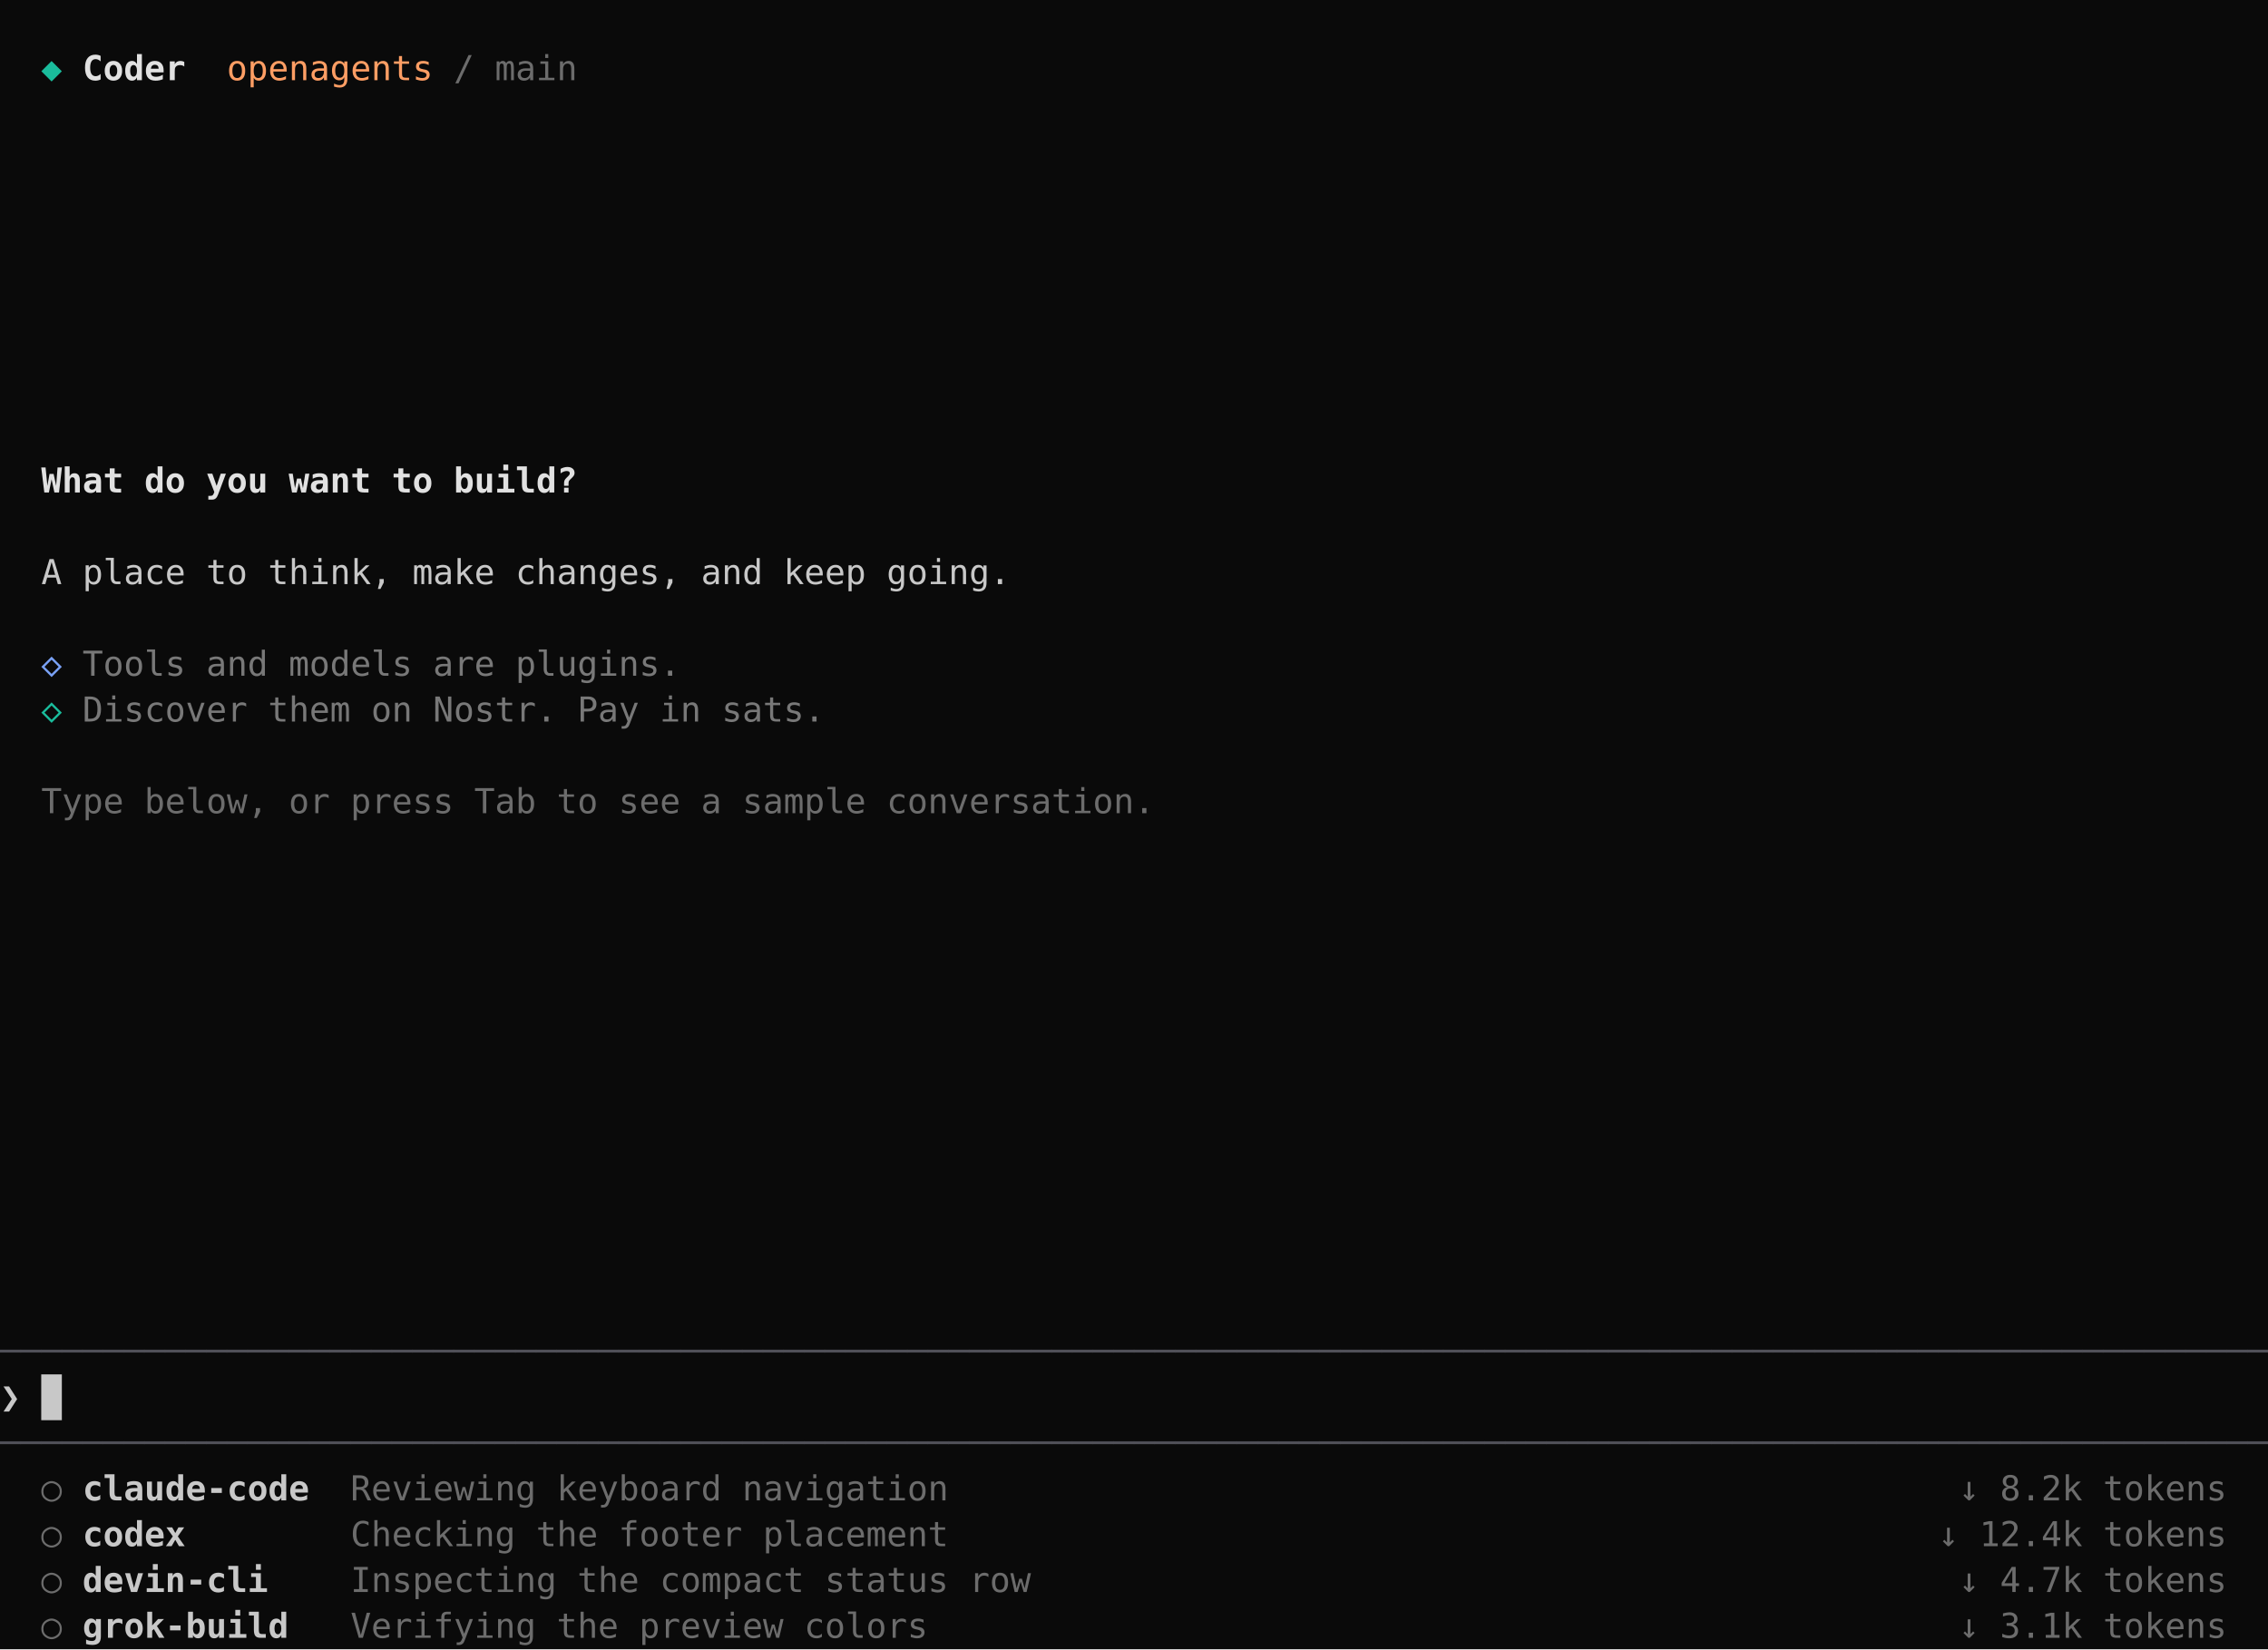
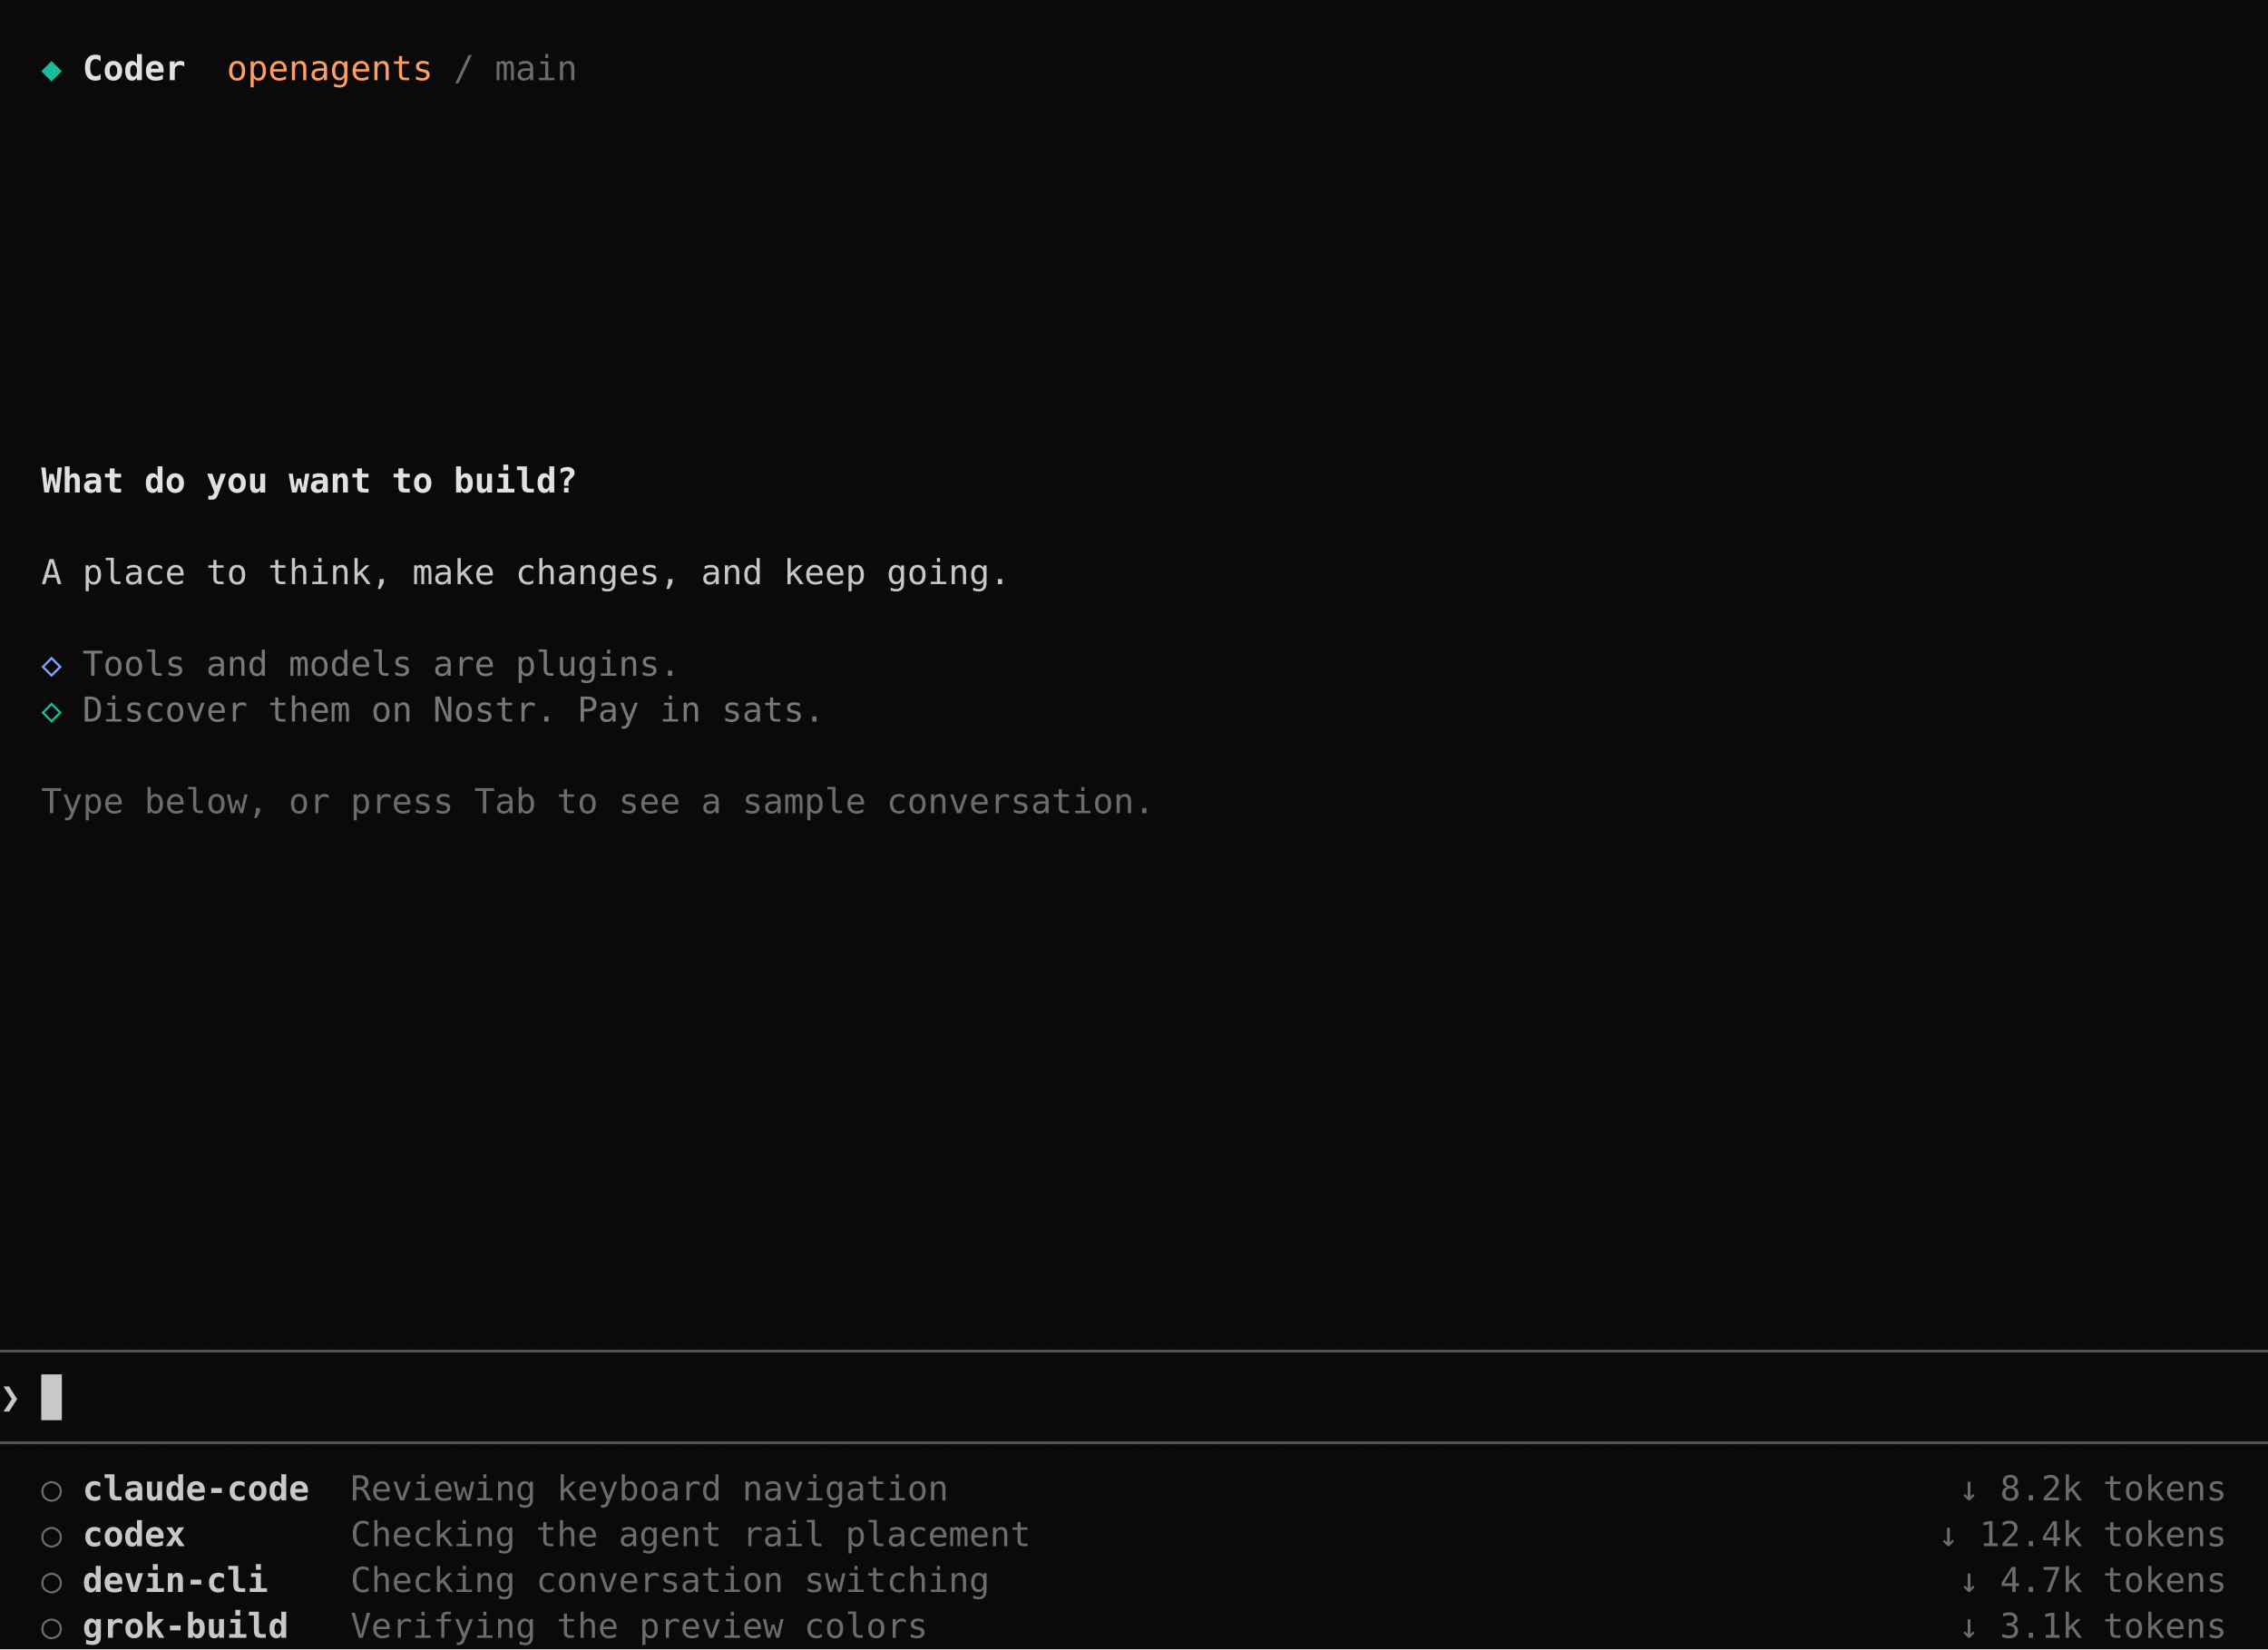
<svg xmlns="http://www.w3.org/2000/svg" width="990" height="720" viewBox="0 0 990 720" role="img">
  <rect width="100%" height="100%" fill="#0a0a0a" />
  <g font-family="DejaVu Sans Mono, monospace" font-size="15">
    <text x="18" y="35" fill="#1abc9c" font-weight="normal">◆</text>
    <text x="36" y="35" fill="#e1e1e1" font-weight="bold">C</text>
    <text x="45" y="35" fill="#e1e1e1" font-weight="bold">o</text>
    <text x="54" y="35" fill="#e1e1e1" font-weight="bold">d</text>
    <text x="63" y="35" fill="#e1e1e1" font-weight="bold">e</text>
    <text x="72" y="35" fill="#e1e1e1" font-weight="bold">r</text>
    <text x="99" y="35" fill="#ff9e64" font-weight="normal">o</text>
    <text x="108" y="35" fill="#ff9e64" font-weight="normal">p</text>
    <text x="117" y="35" fill="#ff9e64" font-weight="normal">e</text>
    <text x="126" y="35" fill="#ff9e64" font-weight="normal">n</text>
    <text x="135" y="35" fill="#ff9e64" font-weight="normal">a</text>
    <text x="144" y="35" fill="#ff9e64" font-weight="normal">g</text>
    <text x="153" y="35" fill="#ff9e64" font-weight="normal">e</text>
    <text x="162" y="35" fill="#ff9e64" font-weight="normal">n</text>
    <text x="171" y="35" fill="#ff9e64" font-weight="normal">t</text>
    <text x="180" y="35" fill="#ff9e64" font-weight="normal">s</text>
    <text x="198" y="35" fill="#6c6c6c" font-weight="normal">/</text>
    <text x="216" y="35" fill="#6c6c6c" font-weight="normal">m</text>
    <text x="225" y="35" fill="#6c6c6c" font-weight="normal">a</text>
    <text x="234" y="35" fill="#6c6c6c" font-weight="normal">i</text>
    <text x="243" y="35" fill="#6c6c6c" font-weight="normal">n</text>
    <text x="18" y="215" fill="#e1e1e1" font-weight="bold">W</text>
    <text x="27" y="215" fill="#e1e1e1" font-weight="bold">h</text>
    <text x="36" y="215" fill="#e1e1e1" font-weight="bold">a</text>
    <text x="45" y="215" fill="#e1e1e1" font-weight="bold">t</text>
    <text x="63" y="215" fill="#e1e1e1" font-weight="bold">d</text>
    <text x="72" y="215" fill="#e1e1e1" font-weight="bold">o</text>
    <text x="90" y="215" fill="#e1e1e1" font-weight="bold">y</text>
    <text x="99" y="215" fill="#e1e1e1" font-weight="bold">o</text>
    <text x="108" y="215" fill="#e1e1e1" font-weight="bold">u</text>
    <text x="126" y="215" fill="#e1e1e1" font-weight="bold">w</text>
    <text x="135" y="215" fill="#e1e1e1" font-weight="bold">a</text>
    <text x="144" y="215" fill="#e1e1e1" font-weight="bold">n</text>
    <text x="153" y="215" fill="#e1e1e1" font-weight="bold">t</text>
    <text x="171" y="215" fill="#e1e1e1" font-weight="bold">t</text>
    <text x="180" y="215" fill="#e1e1e1" font-weight="bold">o</text>
    <text x="198" y="215" fill="#e1e1e1" font-weight="bold">b</text>
    <text x="207" y="215" fill="#e1e1e1" font-weight="bold">u</text>
    <text x="216" y="215" fill="#e1e1e1" font-weight="bold">i</text>
    <text x="225" y="215" fill="#e1e1e1" font-weight="bold">l</text>
    <text x="234" y="215" fill="#e1e1e1" font-weight="bold">d</text>
    <text x="243" y="215" fill="#e1e1e1" font-weight="bold">?</text>
    <text x="18" y="255" fill="#c8c8c8" font-weight="normal">A</text>
    <text x="36" y="255" fill="#c8c8c8" font-weight="normal">p</text>
    <text x="45" y="255" fill="#c8c8c8" font-weight="normal">l</text>
    <text x="54" y="255" fill="#c8c8c8" font-weight="normal">a</text>
    <text x="63" y="255" fill="#c8c8c8" font-weight="normal">c</text>
    <text x="72" y="255" fill="#c8c8c8" font-weight="normal">e</text>
    <text x="90" y="255" fill="#c8c8c8" font-weight="normal">t</text>
    <text x="99" y="255" fill="#c8c8c8" font-weight="normal">o</text>
    <text x="117" y="255" fill="#c8c8c8" font-weight="normal">t</text>
    <text x="126" y="255" fill="#c8c8c8" font-weight="normal">h</text>
    <text x="135" y="255" fill="#c8c8c8" font-weight="normal">i</text>
    <text x="144" y="255" fill="#c8c8c8" font-weight="normal">n</text>
    <text x="153" y="255" fill="#c8c8c8" font-weight="normal">k</text>
    <text x="162" y="255" fill="#c8c8c8" font-weight="normal">,</text>
    <text x="180" y="255" fill="#c8c8c8" font-weight="normal">m</text>
    <text x="189" y="255" fill="#c8c8c8" font-weight="normal">a</text>
    <text x="198" y="255" fill="#c8c8c8" font-weight="normal">k</text>
    <text x="207" y="255" fill="#c8c8c8" font-weight="normal">e</text>
    <text x="225" y="255" fill="#c8c8c8" font-weight="normal">c</text>
    <text x="234" y="255" fill="#c8c8c8" font-weight="normal">h</text>
    <text x="243" y="255" fill="#c8c8c8" font-weight="normal">a</text>
    <text x="252" y="255" fill="#c8c8c8" font-weight="normal">n</text>
    <text x="261" y="255" fill="#c8c8c8" font-weight="normal">g</text>
    <text x="270" y="255" fill="#c8c8c8" font-weight="normal">e</text>
    <text x="279" y="255" fill="#c8c8c8" font-weight="normal">s</text>
    <text x="288" y="255" fill="#c8c8c8" font-weight="normal">,</text>
    <text x="306" y="255" fill="#c8c8c8" font-weight="normal">a</text>
    <text x="315" y="255" fill="#c8c8c8" font-weight="normal">n</text>
    <text x="324" y="255" fill="#c8c8c8" font-weight="normal">d</text>
    <text x="342" y="255" fill="#c8c8c8" font-weight="normal">k</text>
    <text x="351" y="255" fill="#c8c8c8" font-weight="normal">e</text>
    <text x="360" y="255" fill="#c8c8c8" font-weight="normal">e</text>
    <text x="369" y="255" fill="#c8c8c8" font-weight="normal">p</text>
    <text x="387" y="255" fill="#c8c8c8" font-weight="normal">g</text>
    <text x="396" y="255" fill="#c8c8c8" font-weight="normal">o</text>
    <text x="405" y="255" fill="#c8c8c8" font-weight="normal">i</text>
    <text x="414" y="255" fill="#c8c8c8" font-weight="normal">n</text>
    <text x="423" y="255" fill="#c8c8c8" font-weight="normal">g</text>
    <text x="432" y="255" fill="#c8c8c8" font-weight="normal">.</text>
    <text x="18" y="295" fill="#7aa2f7" font-weight="normal">◇</text>
    <text x="36" y="295" fill="#787878" font-weight="normal">T</text>
    <text x="45" y="295" fill="#787878" font-weight="normal">o</text>
    <text x="54" y="295" fill="#787878" font-weight="normal">o</text>
    <text x="63" y="295" fill="#787878" font-weight="normal">l</text>
    <text x="72" y="295" fill="#787878" font-weight="normal">s</text>
    <text x="90" y="295" fill="#787878" font-weight="normal">a</text>
    <text x="99" y="295" fill="#787878" font-weight="normal">n</text>
    <text x="108" y="295" fill="#787878" font-weight="normal">d</text>
    <text x="126" y="295" fill="#787878" font-weight="normal">m</text>
    <text x="135" y="295" fill="#787878" font-weight="normal">o</text>
    <text x="144" y="295" fill="#787878" font-weight="normal">d</text>
    <text x="153" y="295" fill="#787878" font-weight="normal">e</text>
    <text x="162" y="295" fill="#787878" font-weight="normal">l</text>
    <text x="171" y="295" fill="#787878" font-weight="normal">s</text>
    <text x="189" y="295" fill="#787878" font-weight="normal">a</text>
    <text x="198" y="295" fill="#787878" font-weight="normal">r</text>
    <text x="207" y="295" fill="#787878" font-weight="normal">e</text>
    <text x="225" y="295" fill="#787878" font-weight="normal">p</text>
    <text x="234" y="295" fill="#787878" font-weight="normal">l</text>
    <text x="243" y="295" fill="#787878" font-weight="normal">u</text>
    <text x="252" y="295" fill="#787878" font-weight="normal">g</text>
    <text x="261" y="295" fill="#787878" font-weight="normal">i</text>
    <text x="270" y="295" fill="#787878" font-weight="normal">n</text>
    <text x="279" y="295" fill="#787878" font-weight="normal">s</text>
    <text x="288" y="295" fill="#787878" font-weight="normal">.</text>
    <text x="18" y="315" fill="#1abc9c" font-weight="normal">◇</text>
    <text x="36" y="315" fill="#787878" font-weight="normal">D</text>
    <text x="45" y="315" fill="#787878" font-weight="normal">i</text>
    <text x="54" y="315" fill="#787878" font-weight="normal">s</text>
    <text x="63" y="315" fill="#787878" font-weight="normal">c</text>
    <text x="72" y="315" fill="#787878" font-weight="normal">o</text>
    <text x="81" y="315" fill="#787878" font-weight="normal">v</text>
    <text x="90" y="315" fill="#787878" font-weight="normal">e</text>
    <text x="99" y="315" fill="#787878" font-weight="normal">r</text>
    <text x="117" y="315" fill="#787878" font-weight="normal">t</text>
    <text x="126" y="315" fill="#787878" font-weight="normal">h</text>
    <text x="135" y="315" fill="#787878" font-weight="normal">e</text>
    <text x="144" y="315" fill="#787878" font-weight="normal">m</text>
    <text x="162" y="315" fill="#787878" font-weight="normal">o</text>
    <text x="171" y="315" fill="#787878" font-weight="normal">n</text>
    <text x="189" y="315" fill="#787878" font-weight="normal">N</text>
    <text x="198" y="315" fill="#787878" font-weight="normal">o</text>
    <text x="207" y="315" fill="#787878" font-weight="normal">s</text>
    <text x="216" y="315" fill="#787878" font-weight="normal">t</text>
    <text x="225" y="315" fill="#787878" font-weight="normal">r</text>
    <text x="234" y="315" fill="#787878" font-weight="normal">.</text>
    <text x="252" y="315" fill="#787878" font-weight="normal">P</text>
    <text x="261" y="315" fill="#787878" font-weight="normal">a</text>
    <text x="270" y="315" fill="#787878" font-weight="normal">y</text>
    <text x="288" y="315" fill="#787878" font-weight="normal">i</text>
    <text x="297" y="315" fill="#787878" font-weight="normal">n</text>
    <text x="315" y="315" fill="#787878" font-weight="normal">s</text>
    <text x="324" y="315" fill="#787878" font-weight="normal">a</text>
    <text x="333" y="315" fill="#787878" font-weight="normal">t</text>
    <text x="342" y="315" fill="#787878" font-weight="normal">s</text>
    <text x="351" y="315" fill="#787878" font-weight="normal">.</text>
    <text x="18" y="355" fill="#6c6c6c" font-weight="normal">T</text>
    <text x="27" y="355" fill="#6c6c6c" font-weight="normal">y</text>
    <text x="36" y="355" fill="#6c6c6c" font-weight="normal">p</text>
    <text x="45" y="355" fill="#6c6c6c" font-weight="normal">e</text>
    <text x="63" y="355" fill="#6c6c6c" font-weight="normal">b</text>
    <text x="72" y="355" fill="#6c6c6c" font-weight="normal">e</text>
    <text x="81" y="355" fill="#6c6c6c" font-weight="normal">l</text>
    <text x="90" y="355" fill="#6c6c6c" font-weight="normal">o</text>
    <text x="99" y="355" fill="#6c6c6c" font-weight="normal">w</text>
    <text x="108" y="355" fill="#6c6c6c" font-weight="normal">,</text>
    <text x="126" y="355" fill="#6c6c6c" font-weight="normal">o</text>
    <text x="135" y="355" fill="#6c6c6c" font-weight="normal">r</text>
    <text x="153" y="355" fill="#6c6c6c" font-weight="normal">p</text>
    <text x="162" y="355" fill="#6c6c6c" font-weight="normal">r</text>
    <text x="171" y="355" fill="#6c6c6c" font-weight="normal">e</text>
    <text x="180" y="355" fill="#6c6c6c" font-weight="normal">s</text>
    <text x="189" y="355" fill="#6c6c6c" font-weight="normal">s</text>
    <text x="207" y="355" fill="#6c6c6c" font-weight="normal">T</text>
    <text x="216" y="355" fill="#6c6c6c" font-weight="normal">a</text>
    <text x="225" y="355" fill="#6c6c6c" font-weight="normal">b</text>
    <text x="243" y="355" fill="#6c6c6c" font-weight="normal">t</text>
    <text x="252" y="355" fill="#6c6c6c" font-weight="normal">o</text>
    <text x="270" y="355" fill="#6c6c6c" font-weight="normal">s</text>
    <text x="279" y="355" fill="#6c6c6c" font-weight="normal">e</text>
    <text x="288" y="355" fill="#6c6c6c" font-weight="normal">e</text>
    <text x="306" y="355" fill="#6c6c6c" font-weight="normal">a</text>
    <text x="324" y="355" fill="#6c6c6c" font-weight="normal">s</text>
    <text x="333" y="355" fill="#6c6c6c" font-weight="normal">a</text>
    <text x="342" y="355" fill="#6c6c6c" font-weight="normal">m</text>
    <text x="351" y="355" fill="#6c6c6c" font-weight="normal">p</text>
    <text x="360" y="355" fill="#6c6c6c" font-weight="normal">l</text>
    <text x="369" y="355" fill="#6c6c6c" font-weight="normal">e</text>
    <text x="387" y="355" fill="#6c6c6c" font-weight="normal">c</text>
    <text x="396" y="355" fill="#6c6c6c" font-weight="normal">o</text>
    <text x="405" y="355" fill="#6c6c6c" font-weight="normal">n</text>
    <text x="414" y="355" fill="#6c6c6c" font-weight="normal">v</text>
    <text x="423" y="355" fill="#6c6c6c" font-weight="normal">e</text>
    <text x="432" y="355" fill="#6c6c6c" font-weight="normal">r</text>
    <text x="441" y="355" fill="#6c6c6c" font-weight="normal">s</text>
    <text x="450" y="355" fill="#6c6c6c" font-weight="normal">a</text>
    <text x="459" y="355" fill="#6c6c6c" font-weight="normal">t</text>
    <text x="468" y="355" fill="#6c6c6c" font-weight="normal">i</text>
    <text x="477" y="355" fill="#6c6c6c" font-weight="normal">o</text>
    <text x="486" y="355" fill="#6c6c6c" font-weight="normal">n</text>
    <text x="495" y="355" fill="#6c6c6c" font-weight="normal">.</text>
    <text x="0" y="595" fill="#505058" font-weight="normal">─</text>
    <text x="9" y="595" fill="#505058" font-weight="normal">─</text>
    <text x="18" y="595" fill="#505058" font-weight="normal">─</text>
    <text x="27" y="595" fill="#505058" font-weight="normal">─</text>
    <text x="36" y="595" fill="#505058" font-weight="normal">─</text>
    <text x="45" y="595" fill="#505058" font-weight="normal">─</text>
    <text x="54" y="595" fill="#505058" font-weight="normal">─</text>
    <text x="63" y="595" fill="#505058" font-weight="normal">─</text>
    <text x="72" y="595" fill="#505058" font-weight="normal">─</text>
    <text x="81" y="595" fill="#505058" font-weight="normal">─</text>
    <text x="90" y="595" fill="#505058" font-weight="normal">─</text>
    <text x="99" y="595" fill="#505058" font-weight="normal">─</text>
    <text x="108" y="595" fill="#505058" font-weight="normal">─</text>
    <text x="117" y="595" fill="#505058" font-weight="normal">─</text>
    <text x="126" y="595" fill="#505058" font-weight="normal">─</text>
    <text x="135" y="595" fill="#505058" font-weight="normal">─</text>
    <text x="144" y="595" fill="#505058" font-weight="normal">─</text>
    <text x="153" y="595" fill="#505058" font-weight="normal">─</text>
    <text x="162" y="595" fill="#505058" font-weight="normal">─</text>
    <text x="171" y="595" fill="#505058" font-weight="normal">─</text>
    <text x="180" y="595" fill="#505058" font-weight="normal">─</text>
    <text x="189" y="595" fill="#505058" font-weight="normal">─</text>
    <text x="198" y="595" fill="#505058" font-weight="normal">─</text>
    <text x="207" y="595" fill="#505058" font-weight="normal">─</text>
    <text x="216" y="595" fill="#505058" font-weight="normal">─</text>
    <text x="225" y="595" fill="#505058" font-weight="normal">─</text>
    <text x="234" y="595" fill="#505058" font-weight="normal">─</text>
    <text x="243" y="595" fill="#505058" font-weight="normal">─</text>
    <text x="252" y="595" fill="#505058" font-weight="normal">─</text>
    <text x="261" y="595" fill="#505058" font-weight="normal">─</text>
    <text x="270" y="595" fill="#505058" font-weight="normal">─</text>
    <text x="279" y="595" fill="#505058" font-weight="normal">─</text>
    <text x="288" y="595" fill="#505058" font-weight="normal">─</text>
    <text x="297" y="595" fill="#505058" font-weight="normal">─</text>
    <text x="306" y="595" fill="#505058" font-weight="normal">─</text>
    <text x="315" y="595" fill="#505058" font-weight="normal">─</text>
    <text x="324" y="595" fill="#505058" font-weight="normal">─</text>
    <text x="333" y="595" fill="#505058" font-weight="normal">─</text>
    <text x="342" y="595" fill="#505058" font-weight="normal">─</text>
    <text x="351" y="595" fill="#505058" font-weight="normal">─</text>
    <text x="360" y="595" fill="#505058" font-weight="normal">─</text>
    <text x="369" y="595" fill="#505058" font-weight="normal">─</text>
    <text x="378" y="595" fill="#505058" font-weight="normal">─</text>
    <text x="387" y="595" fill="#505058" font-weight="normal">─</text>
    <text x="396" y="595" fill="#505058" font-weight="normal">─</text>
    <text x="405" y="595" fill="#505058" font-weight="normal">─</text>
    <text x="414" y="595" fill="#505058" font-weight="normal">─</text>
    <text x="423" y="595" fill="#505058" font-weight="normal">─</text>
    <text x="432" y="595" fill="#505058" font-weight="normal">─</text>
    <text x="441" y="595" fill="#505058" font-weight="normal">─</text>
    <text x="450" y="595" fill="#505058" font-weight="normal">─</text>
    <text x="459" y="595" fill="#505058" font-weight="normal">─</text>
    <text x="468" y="595" fill="#505058" font-weight="normal">─</text>
    <text x="477" y="595" fill="#505058" font-weight="normal">─</text>
    <text x="486" y="595" fill="#505058" font-weight="normal">─</text>
    <text x="495" y="595" fill="#505058" font-weight="normal">─</text>
    <text x="504" y="595" fill="#505058" font-weight="normal">─</text>
    <text x="513" y="595" fill="#505058" font-weight="normal">─</text>
    <text x="522" y="595" fill="#505058" font-weight="normal">─</text>
    <text x="531" y="595" fill="#505058" font-weight="normal">─</text>
    <text x="540" y="595" fill="#505058" font-weight="normal">─</text>
    <text x="549" y="595" fill="#505058" font-weight="normal">─</text>
    <text x="558" y="595" fill="#505058" font-weight="normal">─</text>
    <text x="567" y="595" fill="#505058" font-weight="normal">─</text>
    <text x="576" y="595" fill="#505058" font-weight="normal">─</text>
    <text x="585" y="595" fill="#505058" font-weight="normal">─</text>
    <text x="594" y="595" fill="#505058" font-weight="normal">─</text>
    <text x="603" y="595" fill="#505058" font-weight="normal">─</text>
    <text x="612" y="595" fill="#505058" font-weight="normal">─</text>
    <text x="621" y="595" fill="#505058" font-weight="normal">─</text>
    <text x="630" y="595" fill="#505058" font-weight="normal">─</text>
    <text x="639" y="595" fill="#505058" font-weight="normal">─</text>
    <text x="648" y="595" fill="#505058" font-weight="normal">─</text>
    <text x="657" y="595" fill="#505058" font-weight="normal">─</text>
    <text x="666" y="595" fill="#505058" font-weight="normal">─</text>
    <text x="675" y="595" fill="#505058" font-weight="normal">─</text>
    <text x="684" y="595" fill="#505058" font-weight="normal">─</text>
    <text x="693" y="595" fill="#505058" font-weight="normal">─</text>
    <text x="702" y="595" fill="#505058" font-weight="normal">─</text>
    <text x="711" y="595" fill="#505058" font-weight="normal">─</text>
    <text x="720" y="595" fill="#505058" font-weight="normal">─</text>
    <text x="729" y="595" fill="#505058" font-weight="normal">─</text>
    <text x="738" y="595" fill="#505058" font-weight="normal">─</text>
    <text x="747" y="595" fill="#505058" font-weight="normal">─</text>
    <text x="756" y="595" fill="#505058" font-weight="normal">─</text>
    <text x="765" y="595" fill="#505058" font-weight="normal">─</text>
    <text x="774" y="595" fill="#505058" font-weight="normal">─</text>
    <text x="783" y="595" fill="#505058" font-weight="normal">─</text>
    <text x="792" y="595" fill="#505058" font-weight="normal">─</text>
    <text x="801" y="595" fill="#505058" font-weight="normal">─</text>
    <text x="810" y="595" fill="#505058" font-weight="normal">─</text>
    <text x="819" y="595" fill="#505058" font-weight="normal">─</text>
    <text x="828" y="595" fill="#505058" font-weight="normal">─</text>
    <text x="837" y="595" fill="#505058" font-weight="normal">─</text>
    <text x="846" y="595" fill="#505058" font-weight="normal">─</text>
    <text x="855" y="595" fill="#505058" font-weight="normal">─</text>
    <text x="864" y="595" fill="#505058" font-weight="normal">─</text>
    <text x="873" y="595" fill="#505058" font-weight="normal">─</text>
    <text x="882" y="595" fill="#505058" font-weight="normal">─</text>
    <text x="891" y="595" fill="#505058" font-weight="normal">─</text>
    <text x="900" y="595" fill="#505058" font-weight="normal">─</text>
    <text x="909" y="595" fill="#505058" font-weight="normal">─</text>
    <text x="918" y="595" fill="#505058" font-weight="normal">─</text>
    <text x="927" y="595" fill="#505058" font-weight="normal">─</text>
    <text x="936" y="595" fill="#505058" font-weight="normal">─</text>
    <text x="945" y="595" fill="#505058" font-weight="normal">─</text>
    <text x="954" y="595" fill="#505058" font-weight="normal">─</text>
    <text x="963" y="595" fill="#505058" font-weight="normal">─</text>
    <text x="972" y="595" fill="#505058" font-weight="normal">─</text>
    <text x="981" y="595" fill="#505058" font-weight="normal">─</text>
    <text x="0" y="615" fill="#c8c8c8" font-weight="normal">❯</text>
    <text x="0" y="635" fill="#505058" font-weight="normal">─</text>
    <text x="9" y="635" fill="#505058" font-weight="normal">─</text>
    <text x="18" y="635" fill="#505058" font-weight="normal">─</text>
    <text x="27" y="635" fill="#505058" font-weight="normal">─</text>
    <text x="36" y="635" fill="#505058" font-weight="normal">─</text>
    <text x="45" y="635" fill="#505058" font-weight="normal">─</text>
    <text x="54" y="635" fill="#505058" font-weight="normal">─</text>
    <text x="63" y="635" fill="#505058" font-weight="normal">─</text>
    <text x="72" y="635" fill="#505058" font-weight="normal">─</text>
    <text x="81" y="635" fill="#505058" font-weight="normal">─</text>
    <text x="90" y="635" fill="#505058" font-weight="normal">─</text>
    <text x="99" y="635" fill="#505058" font-weight="normal">─</text>
    <text x="108" y="635" fill="#505058" font-weight="normal">─</text>
    <text x="117" y="635" fill="#505058" font-weight="normal">─</text>
    <text x="126" y="635" fill="#505058" font-weight="normal">─</text>
    <text x="135" y="635" fill="#505058" font-weight="normal">─</text>
    <text x="144" y="635" fill="#505058" font-weight="normal">─</text>
    <text x="153" y="635" fill="#505058" font-weight="normal">─</text>
    <text x="162" y="635" fill="#505058" font-weight="normal">─</text>
    <text x="171" y="635" fill="#505058" font-weight="normal">─</text>
    <text x="180" y="635" fill="#505058" font-weight="normal">─</text>
    <text x="189" y="635" fill="#505058" font-weight="normal">─</text>
    <text x="198" y="635" fill="#505058" font-weight="normal">─</text>
    <text x="207" y="635" fill="#505058" font-weight="normal">─</text>
    <text x="216" y="635" fill="#505058" font-weight="normal">─</text>
    <text x="225" y="635" fill="#505058" font-weight="normal">─</text>
    <text x="234" y="635" fill="#505058" font-weight="normal">─</text>
    <text x="243" y="635" fill="#505058" font-weight="normal">─</text>
    <text x="252" y="635" fill="#505058" font-weight="normal">─</text>
    <text x="261" y="635" fill="#505058" font-weight="normal">─</text>
    <text x="270" y="635" fill="#505058" font-weight="normal">─</text>
    <text x="279" y="635" fill="#505058" font-weight="normal">─</text>
    <text x="288" y="635" fill="#505058" font-weight="normal">─</text>
    <text x="297" y="635" fill="#505058" font-weight="normal">─</text>
    <text x="306" y="635" fill="#505058" font-weight="normal">─</text>
    <text x="315" y="635" fill="#505058" font-weight="normal">─</text>
    <text x="324" y="635" fill="#505058" font-weight="normal">─</text>
    <text x="333" y="635" fill="#505058" font-weight="normal">─</text>
    <text x="342" y="635" fill="#505058" font-weight="normal">─</text>
    <text x="351" y="635" fill="#505058" font-weight="normal">─</text>
    <text x="360" y="635" fill="#505058" font-weight="normal">─</text>
    <text x="369" y="635" fill="#505058" font-weight="normal">─</text>
    <text x="378" y="635" fill="#505058" font-weight="normal">─</text>
    <text x="387" y="635" fill="#505058" font-weight="normal">─</text>
    <text x="396" y="635" fill="#505058" font-weight="normal">─</text>
    <text x="405" y="635" fill="#505058" font-weight="normal">─</text>
    <text x="414" y="635" fill="#505058" font-weight="normal">─</text>
    <text x="423" y="635" fill="#505058" font-weight="normal">─</text>
    <text x="432" y="635" fill="#505058" font-weight="normal">─</text>
    <text x="441" y="635" fill="#505058" font-weight="normal">─</text>
    <text x="450" y="635" fill="#505058" font-weight="normal">─</text>
    <text x="459" y="635" fill="#505058" font-weight="normal">─</text>
    <text x="468" y="635" fill="#505058" font-weight="normal">─</text>
    <text x="477" y="635" fill="#505058" font-weight="normal">─</text>
    <text x="486" y="635" fill="#505058" font-weight="normal">─</text>
    <text x="495" y="635" fill="#505058" font-weight="normal">─</text>
    <text x="504" y="635" fill="#505058" font-weight="normal">─</text>
    <text x="513" y="635" fill="#505058" font-weight="normal">─</text>
    <text x="522" y="635" fill="#505058" font-weight="normal">─</text>
    <text x="531" y="635" fill="#505058" font-weight="normal">─</text>
    <text x="540" y="635" fill="#505058" font-weight="normal">─</text>
    <text x="549" y="635" fill="#505058" font-weight="normal">─</text>
    <text x="558" y="635" fill="#505058" font-weight="normal">─</text>
    <text x="567" y="635" fill="#505058" font-weight="normal">─</text>
    <text x="576" y="635" fill="#505058" font-weight="normal">─</text>
    <text x="585" y="635" fill="#505058" font-weight="normal">─</text>
    <text x="594" y="635" fill="#505058" font-weight="normal">─</text>
    <text x="603" y="635" fill="#505058" font-weight="normal">─</text>
    <text x="612" y="635" fill="#505058" font-weight="normal">─</text>
    <text x="621" y="635" fill="#505058" font-weight="normal">─</text>
    <text x="630" y="635" fill="#505058" font-weight="normal">─</text>
    <text x="639" y="635" fill="#505058" font-weight="normal">─</text>
    <text x="648" y="635" fill="#505058" font-weight="normal">─</text>
    <text x="657" y="635" fill="#505058" font-weight="normal">─</text>
    <text x="666" y="635" fill="#505058" font-weight="normal">─</text>
    <text x="675" y="635" fill="#505058" font-weight="normal">─</text>
    <text x="684" y="635" fill="#505058" font-weight="normal">─</text>
    <text x="693" y="635" fill="#505058" font-weight="normal">─</text>
    <text x="702" y="635" fill="#505058" font-weight="normal">─</text>
    <text x="711" y="635" fill="#505058" font-weight="normal">─</text>
    <text x="720" y="635" fill="#505058" font-weight="normal">─</text>
    <text x="729" y="635" fill="#505058" font-weight="normal">─</text>
    <text x="738" y="635" fill="#505058" font-weight="normal">─</text>
    <text x="747" y="635" fill="#505058" font-weight="normal">─</text>
    <text x="756" y="635" fill="#505058" font-weight="normal">─</text>
    <text x="765" y="635" fill="#505058" font-weight="normal">─</text>
    <text x="774" y="635" fill="#505058" font-weight="normal">─</text>
    <text x="783" y="635" fill="#505058" font-weight="normal">─</text>
    <text x="792" y="635" fill="#505058" font-weight="normal">─</text>
    <text x="801" y="635" fill="#505058" font-weight="normal">─</text>
    <text x="810" y="635" fill="#505058" font-weight="normal">─</text>
    <text x="819" y="635" fill="#505058" font-weight="normal">─</text>
    <text x="828" y="635" fill="#505058" font-weight="normal">─</text>
    <text x="837" y="635" fill="#505058" font-weight="normal">─</text>
    <text x="846" y="635" fill="#505058" font-weight="normal">─</text>
    <text x="855" y="635" fill="#505058" font-weight="normal">─</text>
    <text x="864" y="635" fill="#505058" font-weight="normal">─</text>
    <text x="873" y="635" fill="#505058" font-weight="normal">─</text>
    <text x="882" y="635" fill="#505058" font-weight="normal">─</text>
    <text x="891" y="635" fill="#505058" font-weight="normal">─</text>
    <text x="900" y="635" fill="#505058" font-weight="normal">─</text>
    <text x="909" y="635" fill="#505058" font-weight="normal">─</text>
    <text x="918" y="635" fill="#505058" font-weight="normal">─</text>
    <text x="927" y="635" fill="#505058" font-weight="normal">─</text>
    <text x="936" y="635" fill="#505058" font-weight="normal">─</text>
    <text x="945" y="635" fill="#505058" font-weight="normal">─</text>
    <text x="954" y="635" fill="#505058" font-weight="normal">─</text>
    <text x="963" y="635" fill="#505058" font-weight="normal">─</text>
    <text x="972" y="635" fill="#505058" font-weight="normal">─</text>
    <text x="981" y="635" fill="#505058" font-weight="normal">─</text>
    <text x="18" y="655" fill="#6c6c6c" font-weight="normal">○</text>
    <text x="36" y="655" fill="#c8c8c8" font-weight="bold">c</text>
    <text x="45" y="655" fill="#c8c8c8" font-weight="bold">l</text>
    <text x="54" y="655" fill="#c8c8c8" font-weight="bold">a</text>
    <text x="63" y="655" fill="#c8c8c8" font-weight="bold">u</text>
    <text x="72" y="655" fill="#c8c8c8" font-weight="bold">d</text>
    <text x="81" y="655" fill="#c8c8c8" font-weight="bold">e</text>
    <text x="90" y="655" fill="#c8c8c8" font-weight="bold">-</text>
    <text x="99" y="655" fill="#c8c8c8" font-weight="bold">c</text>
    <text x="108" y="655" fill="#c8c8c8" font-weight="bold">o</text>
    <text x="117" y="655" fill="#c8c8c8" font-weight="bold">d</text>
    <text x="126" y="655" fill="#c8c8c8" font-weight="bold">e</text>
    <text x="153" y="655" fill="#6c6c6c" font-weight="normal">R</text>
    <text x="162" y="655" fill="#6c6c6c" font-weight="normal">e</text>
    <text x="171" y="655" fill="#6c6c6c" font-weight="normal">v</text>
    <text x="180" y="655" fill="#6c6c6c" font-weight="normal">i</text>
    <text x="189" y="655" fill="#6c6c6c" font-weight="normal">e</text>
    <text x="198" y="655" fill="#6c6c6c" font-weight="normal">w</text>
    <text x="207" y="655" fill="#6c6c6c" font-weight="normal">i</text>
    <text x="216" y="655" fill="#6c6c6c" font-weight="normal">n</text>
    <text x="225" y="655" fill="#6c6c6c" font-weight="normal">g</text>
    <text x="243" y="655" fill="#6c6c6c" font-weight="normal">k</text>
    <text x="252" y="655" fill="#6c6c6c" font-weight="normal">e</text>
    <text x="261" y="655" fill="#6c6c6c" font-weight="normal">y</text>
    <text x="270" y="655" fill="#6c6c6c" font-weight="normal">b</text>
    <text x="279" y="655" fill="#6c6c6c" font-weight="normal">o</text>
    <text x="288" y="655" fill="#6c6c6c" font-weight="normal">a</text>
    <text x="297" y="655" fill="#6c6c6c" font-weight="normal">r</text>
    <text x="306" y="655" fill="#6c6c6c" font-weight="normal">d</text>
    <text x="324" y="655" fill="#6c6c6c" font-weight="normal">n</text>
    <text x="333" y="655" fill="#6c6c6c" font-weight="normal">a</text>
    <text x="342" y="655" fill="#6c6c6c" font-weight="normal">v</text>
    <text x="351" y="655" fill="#6c6c6c" font-weight="normal">i</text>
    <text x="360" y="655" fill="#6c6c6c" font-weight="normal">g</text>
    <text x="369" y="655" fill="#6c6c6c" font-weight="normal">a</text>
    <text x="378" y="655" fill="#6c6c6c" font-weight="normal">t</text>
    <text x="387" y="655" fill="#6c6c6c" font-weight="normal">i</text>
    <text x="396" y="655" fill="#6c6c6c" font-weight="normal">o</text>
    <text x="405" y="655" fill="#6c6c6c" font-weight="normal">n</text>
    <text x="855" y="655" fill="#6c6c6c" font-weight="normal">↓</text>
    <text x="873" y="655" fill="#6c6c6c" font-weight="normal">8</text>
    <text x="882" y="655" fill="#6c6c6c" font-weight="normal">.</text>
    <text x="891" y="655" fill="#6c6c6c" font-weight="normal">2</text>
    <text x="900" y="655" fill="#6c6c6c" font-weight="normal">k</text>
    <text x="918" y="655" fill="#6c6c6c" font-weight="normal">t</text>
    <text x="927" y="655" fill="#6c6c6c" font-weight="normal">o</text>
    <text x="936" y="655" fill="#6c6c6c" font-weight="normal">k</text>
    <text x="945" y="655" fill="#6c6c6c" font-weight="normal">e</text>
    <text x="954" y="655" fill="#6c6c6c" font-weight="normal">n</text>
    <text x="963" y="655" fill="#6c6c6c" font-weight="normal">s</text>
    <text x="18" y="675" fill="#6c6c6c" font-weight="normal">○</text>
    <text x="36" y="675" fill="#c8c8c8" font-weight="bold">c</text>
    <text x="45" y="675" fill="#c8c8c8" font-weight="bold">o</text>
    <text x="54" y="675" fill="#c8c8c8" font-weight="bold">d</text>
    <text x="63" y="675" fill="#c8c8c8" font-weight="bold">e</text>
    <text x="72" y="675" fill="#c8c8c8" font-weight="bold">x</text>
    <text x="153" y="675" fill="#6c6c6c" font-weight="normal">C</text>
    <text x="162" y="675" fill="#6c6c6c" font-weight="normal">h</text>
    <text x="171" y="675" fill="#6c6c6c" font-weight="normal">e</text>
    <text x="180" y="675" fill="#6c6c6c" font-weight="normal">c</text>
    <text x="189" y="675" fill="#6c6c6c" font-weight="normal">k</text>
    <text x="198" y="675" fill="#6c6c6c" font-weight="normal">i</text>
    <text x="207" y="675" fill="#6c6c6c" font-weight="normal">n</text>
    <text x="216" y="675" fill="#6c6c6c" font-weight="normal">g</text>
    <text x="234" y="675" fill="#6c6c6c" font-weight="normal">t</text>
    <text x="243" y="675" fill="#6c6c6c" font-weight="normal">h</text>
    <text x="252" y="675" fill="#6c6c6c" font-weight="normal">e</text>
-     <text x="270" y="675" fill="#6c6c6c" font-weight="normal">f</text>
-     <text x="279" y="675" fill="#6c6c6c" font-weight="normal">o</text>
-     <text x="288" y="675" fill="#6c6c6c" font-weight="normal">o</text>
-     <text x="297" y="675" fill="#6c6c6c" font-weight="normal">t</text>
-     <text x="306" y="675" fill="#6c6c6c" font-weight="normal">e</text>
-     <text x="315" y="675" fill="#6c6c6c" font-weight="normal">r</text>
-     <text x="333" y="675" fill="#6c6c6c" font-weight="normal">p</text>
-     <text x="342" y="675" fill="#6c6c6c" font-weight="normal">l</text>
-     <text x="351" y="675" fill="#6c6c6c" font-weight="normal">a</text>
-     <text x="360" y="675" fill="#6c6c6c" font-weight="normal">c</text>
-     <text x="369" y="675" fill="#6c6c6c" font-weight="normal">e</text>
-     <text x="378" y="675" fill="#6c6c6c" font-weight="normal">m</text>
-     <text x="387" y="675" fill="#6c6c6c" font-weight="normal">e</text>
-     <text x="396" y="675" fill="#6c6c6c" font-weight="normal">n</text>
-     <text x="405" y="675" fill="#6c6c6c" font-weight="normal">t</text>
+     <text x="270" y="675" fill="#6c6c6c" font-weight="normal">a</text>
+     <text x="279" y="675" fill="#6c6c6c" font-weight="normal">g</text>
+     <text x="288" y="675" fill="#6c6c6c" font-weight="normal">e</text>
+     <text x="297" y="675" fill="#6c6c6c" font-weight="normal">n</text>
+     <text x="306" y="675" fill="#6c6c6c" font-weight="normal">t</text>
+     <text x="324" y="675" fill="#6c6c6c" font-weight="normal">r</text>
+     <text x="333" y="675" fill="#6c6c6c" font-weight="normal">a</text>
+     <text x="342" y="675" fill="#6c6c6c" font-weight="normal">i</text>
+     <text x="351" y="675" fill="#6c6c6c" font-weight="normal">l</text>
+     <text x="369" y="675" fill="#6c6c6c" font-weight="normal">p</text>
+     <text x="378" y="675" fill="#6c6c6c" font-weight="normal">l</text>
+     <text x="387" y="675" fill="#6c6c6c" font-weight="normal">a</text>
+     <text x="396" y="675" fill="#6c6c6c" font-weight="normal">c</text>
+     <text x="405" y="675" fill="#6c6c6c" font-weight="normal">e</text>
+     <text x="414" y="675" fill="#6c6c6c" font-weight="normal">m</text>
+     <text x="423" y="675" fill="#6c6c6c" font-weight="normal">e</text>
+     <text x="432" y="675" fill="#6c6c6c" font-weight="normal">n</text>
+     <text x="441" y="675" fill="#6c6c6c" font-weight="normal">t</text>
    <text x="846" y="675" fill="#6c6c6c" font-weight="normal">↓</text>
    <text x="864" y="675" fill="#6c6c6c" font-weight="normal">1</text>
    <text x="873" y="675" fill="#6c6c6c" font-weight="normal">2</text>
    <text x="882" y="675" fill="#6c6c6c" font-weight="normal">.</text>
    <text x="891" y="675" fill="#6c6c6c" font-weight="normal">4</text>
    <text x="900" y="675" fill="#6c6c6c" font-weight="normal">k</text>
    <text x="918" y="675" fill="#6c6c6c" font-weight="normal">t</text>
    <text x="927" y="675" fill="#6c6c6c" font-weight="normal">o</text>
    <text x="936" y="675" fill="#6c6c6c" font-weight="normal">k</text>
    <text x="945" y="675" fill="#6c6c6c" font-weight="normal">e</text>
    <text x="954" y="675" fill="#6c6c6c" font-weight="normal">n</text>
    <text x="963" y="675" fill="#6c6c6c" font-weight="normal">s</text>
    <text x="18" y="695" fill="#6c6c6c" font-weight="normal">○</text>
    <text x="36" y="695" fill="#c8c8c8" font-weight="bold">d</text>
    <text x="45" y="695" fill="#c8c8c8" font-weight="bold">e</text>
    <text x="54" y="695" fill="#c8c8c8" font-weight="bold">v</text>
    <text x="63" y="695" fill="#c8c8c8" font-weight="bold">i</text>
    <text x="72" y="695" fill="#c8c8c8" font-weight="bold">n</text>
    <text x="81" y="695" fill="#c8c8c8" font-weight="bold">-</text>
    <text x="90" y="695" fill="#c8c8c8" font-weight="bold">c</text>
    <text x="99" y="695" fill="#c8c8c8" font-weight="bold">l</text>
    <text x="108" y="695" fill="#c8c8c8" font-weight="bold">i</text>
-     <text x="153" y="695" fill="#6c6c6c" font-weight="normal">I</text>
-     <text x="162" y="695" fill="#6c6c6c" font-weight="normal">n</text>
-     <text x="171" y="695" fill="#6c6c6c" font-weight="normal">s</text>
-     <text x="180" y="695" fill="#6c6c6c" font-weight="normal">p</text>
-     <text x="189" y="695" fill="#6c6c6c" font-weight="normal">e</text>
-     <text x="198" y="695" fill="#6c6c6c" font-weight="normal">c</text>
-     <text x="207" y="695" fill="#6c6c6c" font-weight="normal">t</text>
-     <text x="216" y="695" fill="#6c6c6c" font-weight="normal">i</text>
-     <text x="225" y="695" fill="#6c6c6c" font-weight="normal">n</text>
-     <text x="234" y="695" fill="#6c6c6c" font-weight="normal">g</text>
-     <text x="252" y="695" fill="#6c6c6c" font-weight="normal">t</text>
-     <text x="261" y="695" fill="#6c6c6c" font-weight="normal">h</text>
+     <text x="153" y="695" fill="#6c6c6c" font-weight="normal">C</text>
+     <text x="162" y="695" fill="#6c6c6c" font-weight="normal">h</text>
+     <text x="171" y="695" fill="#6c6c6c" font-weight="normal">e</text>
+     <text x="180" y="695" fill="#6c6c6c" font-weight="normal">c</text>
+     <text x="189" y="695" fill="#6c6c6c" font-weight="normal">k</text>
+     <text x="198" y="695" fill="#6c6c6c" font-weight="normal">i</text>
+     <text x="207" y="695" fill="#6c6c6c" font-weight="normal">n</text>
+     <text x="216" y="695" fill="#6c6c6c" font-weight="normal">g</text>
+     <text x="234" y="695" fill="#6c6c6c" font-weight="normal">c</text>
+     <text x="243" y="695" fill="#6c6c6c" font-weight="normal">o</text>
+     <text x="252" y="695" fill="#6c6c6c" font-weight="normal">n</text>
+     <text x="261" y="695" fill="#6c6c6c" font-weight="normal">v</text>
    <text x="270" y="695" fill="#6c6c6c" font-weight="normal">e</text>
-     <text x="288" y="695" fill="#6c6c6c" font-weight="normal">c</text>
-     <text x="297" y="695" fill="#6c6c6c" font-weight="normal">o</text>
-     <text x="306" y="695" fill="#6c6c6c" font-weight="normal">m</text>
-     <text x="315" y="695" fill="#6c6c6c" font-weight="normal">p</text>
-     <text x="324" y="695" fill="#6c6c6c" font-weight="normal">a</text>
-     <text x="333" y="695" fill="#6c6c6c" font-weight="normal">c</text>
-     <text x="342" y="695" fill="#6c6c6c" font-weight="normal">t</text>
-     <text x="360" y="695" fill="#6c6c6c" font-weight="normal">s</text>
-     <text x="369" y="695" fill="#6c6c6c" font-weight="normal">t</text>
-     <text x="378" y="695" fill="#6c6c6c" font-weight="normal">a</text>
-     <text x="387" y="695" fill="#6c6c6c" font-weight="normal">t</text>
-     <text x="396" y="695" fill="#6c6c6c" font-weight="normal">u</text>
-     <text x="405" y="695" fill="#6c6c6c" font-weight="normal">s</text>
-     <text x="423" y="695" fill="#6c6c6c" font-weight="normal">r</text>
-     <text x="432" y="695" fill="#6c6c6c" font-weight="normal">o</text>
-     <text x="441" y="695" fill="#6c6c6c" font-weight="normal">w</text>
+     <text x="279" y="695" fill="#6c6c6c" font-weight="normal">r</text>
+     <text x="288" y="695" fill="#6c6c6c" font-weight="normal">s</text>
+     <text x="297" y="695" fill="#6c6c6c" font-weight="normal">a</text>
+     <text x="306" y="695" fill="#6c6c6c" font-weight="normal">t</text>
+     <text x="315" y="695" fill="#6c6c6c" font-weight="normal">i</text>
+     <text x="324" y="695" fill="#6c6c6c" font-weight="normal">o</text>
+     <text x="333" y="695" fill="#6c6c6c" font-weight="normal">n</text>
+     <text x="351" y="695" fill="#6c6c6c" font-weight="normal">s</text>
+     <text x="360" y="695" fill="#6c6c6c" font-weight="normal">w</text>
+     <text x="369" y="695" fill="#6c6c6c" font-weight="normal">i</text>
+     <text x="378" y="695" fill="#6c6c6c" font-weight="normal">t</text>
+     <text x="387" y="695" fill="#6c6c6c" font-weight="normal">c</text>
+     <text x="396" y="695" fill="#6c6c6c" font-weight="normal">h</text>
+     <text x="405" y="695" fill="#6c6c6c" font-weight="normal">i</text>
+     <text x="414" y="695" fill="#6c6c6c" font-weight="normal">n</text>
+     <text x="423" y="695" fill="#6c6c6c" font-weight="normal">g</text>
    <text x="855" y="695" fill="#6c6c6c" font-weight="normal">↓</text>
    <text x="873" y="695" fill="#6c6c6c" font-weight="normal">4</text>
    <text x="882" y="695" fill="#6c6c6c" font-weight="normal">.</text>
    <text x="891" y="695" fill="#6c6c6c" font-weight="normal">7</text>
    <text x="900" y="695" fill="#6c6c6c" font-weight="normal">k</text>
    <text x="918" y="695" fill="#6c6c6c" font-weight="normal">t</text>
    <text x="927" y="695" fill="#6c6c6c" font-weight="normal">o</text>
    <text x="936" y="695" fill="#6c6c6c" font-weight="normal">k</text>
    <text x="945" y="695" fill="#6c6c6c" font-weight="normal">e</text>
    <text x="954" y="695" fill="#6c6c6c" font-weight="normal">n</text>
    <text x="963" y="695" fill="#6c6c6c" font-weight="normal">s</text>
    <text x="18" y="715" fill="#6c6c6c" font-weight="normal">○</text>
    <text x="36" y="715" fill="#c8c8c8" font-weight="bold">g</text>
    <text x="45" y="715" fill="#c8c8c8" font-weight="bold">r</text>
    <text x="54" y="715" fill="#c8c8c8" font-weight="bold">o</text>
    <text x="63" y="715" fill="#c8c8c8" font-weight="bold">k</text>
    <text x="72" y="715" fill="#c8c8c8" font-weight="bold">-</text>
    <text x="81" y="715" fill="#c8c8c8" font-weight="bold">b</text>
    <text x="90" y="715" fill="#c8c8c8" font-weight="bold">u</text>
    <text x="99" y="715" fill="#c8c8c8" font-weight="bold">i</text>
    <text x="108" y="715" fill="#c8c8c8" font-weight="bold">l</text>
    <text x="117" y="715" fill="#c8c8c8" font-weight="bold">d</text>
    <text x="153" y="715" fill="#6c6c6c" font-weight="normal">V</text>
    <text x="162" y="715" fill="#6c6c6c" font-weight="normal">e</text>
    <text x="171" y="715" fill="#6c6c6c" font-weight="normal">r</text>
    <text x="180" y="715" fill="#6c6c6c" font-weight="normal">i</text>
    <text x="189" y="715" fill="#6c6c6c" font-weight="normal">f</text>
    <text x="198" y="715" fill="#6c6c6c" font-weight="normal">y</text>
    <text x="207" y="715" fill="#6c6c6c" font-weight="normal">i</text>
    <text x="216" y="715" fill="#6c6c6c" font-weight="normal">n</text>
    <text x="225" y="715" fill="#6c6c6c" font-weight="normal">g</text>
    <text x="243" y="715" fill="#6c6c6c" font-weight="normal">t</text>
    <text x="252" y="715" fill="#6c6c6c" font-weight="normal">h</text>
    <text x="261" y="715" fill="#6c6c6c" font-weight="normal">e</text>
    <text x="279" y="715" fill="#6c6c6c" font-weight="normal">p</text>
    <text x="288" y="715" fill="#6c6c6c" font-weight="normal">r</text>
    <text x="297" y="715" fill="#6c6c6c" font-weight="normal">e</text>
    <text x="306" y="715" fill="#6c6c6c" font-weight="normal">v</text>
    <text x="315" y="715" fill="#6c6c6c" font-weight="normal">i</text>
    <text x="324" y="715" fill="#6c6c6c" font-weight="normal">e</text>
    <text x="333" y="715" fill="#6c6c6c" font-weight="normal">w</text>
    <text x="351" y="715" fill="#6c6c6c" font-weight="normal">c</text>
    <text x="360" y="715" fill="#6c6c6c" font-weight="normal">o</text>
    <text x="369" y="715" fill="#6c6c6c" font-weight="normal">l</text>
    <text x="378" y="715" fill="#6c6c6c" font-weight="normal">o</text>
    <text x="387" y="715" fill="#6c6c6c" font-weight="normal">r</text>
    <text x="396" y="715" fill="#6c6c6c" font-weight="normal">s</text>
    <text x="855" y="715" fill="#6c6c6c" font-weight="normal">↓</text>
    <text x="873" y="715" fill="#6c6c6c" font-weight="normal">3</text>
    <text x="882" y="715" fill="#6c6c6c" font-weight="normal">.</text>
    <text x="891" y="715" fill="#6c6c6c" font-weight="normal">1</text>
    <text x="900" y="715" fill="#6c6c6c" font-weight="normal">k</text>
    <text x="918" y="715" fill="#6c6c6c" font-weight="normal">t</text>
    <text x="927" y="715" fill="#6c6c6c" font-weight="normal">o</text>
    <text x="936" y="715" fill="#6c6c6c" font-weight="normal">k</text>
    <text x="945" y="715" fill="#6c6c6c" font-weight="normal">e</text>
    <text x="954" y="715" fill="#6c6c6c" font-weight="normal">n</text>
    <text x="963" y="715" fill="#6c6c6c" font-weight="normal">s</text>
    <g>
      <rect x="18" y="600" width="9" height="20" fill="#c8c8c8" />
      <animate attributeName="opacity" values="1;0;1" keyTimes="0;0.5;1" dur="1s" calcMode="discrete" repeatCount="indefinite" />
    </g>
  </g>
</svg>
